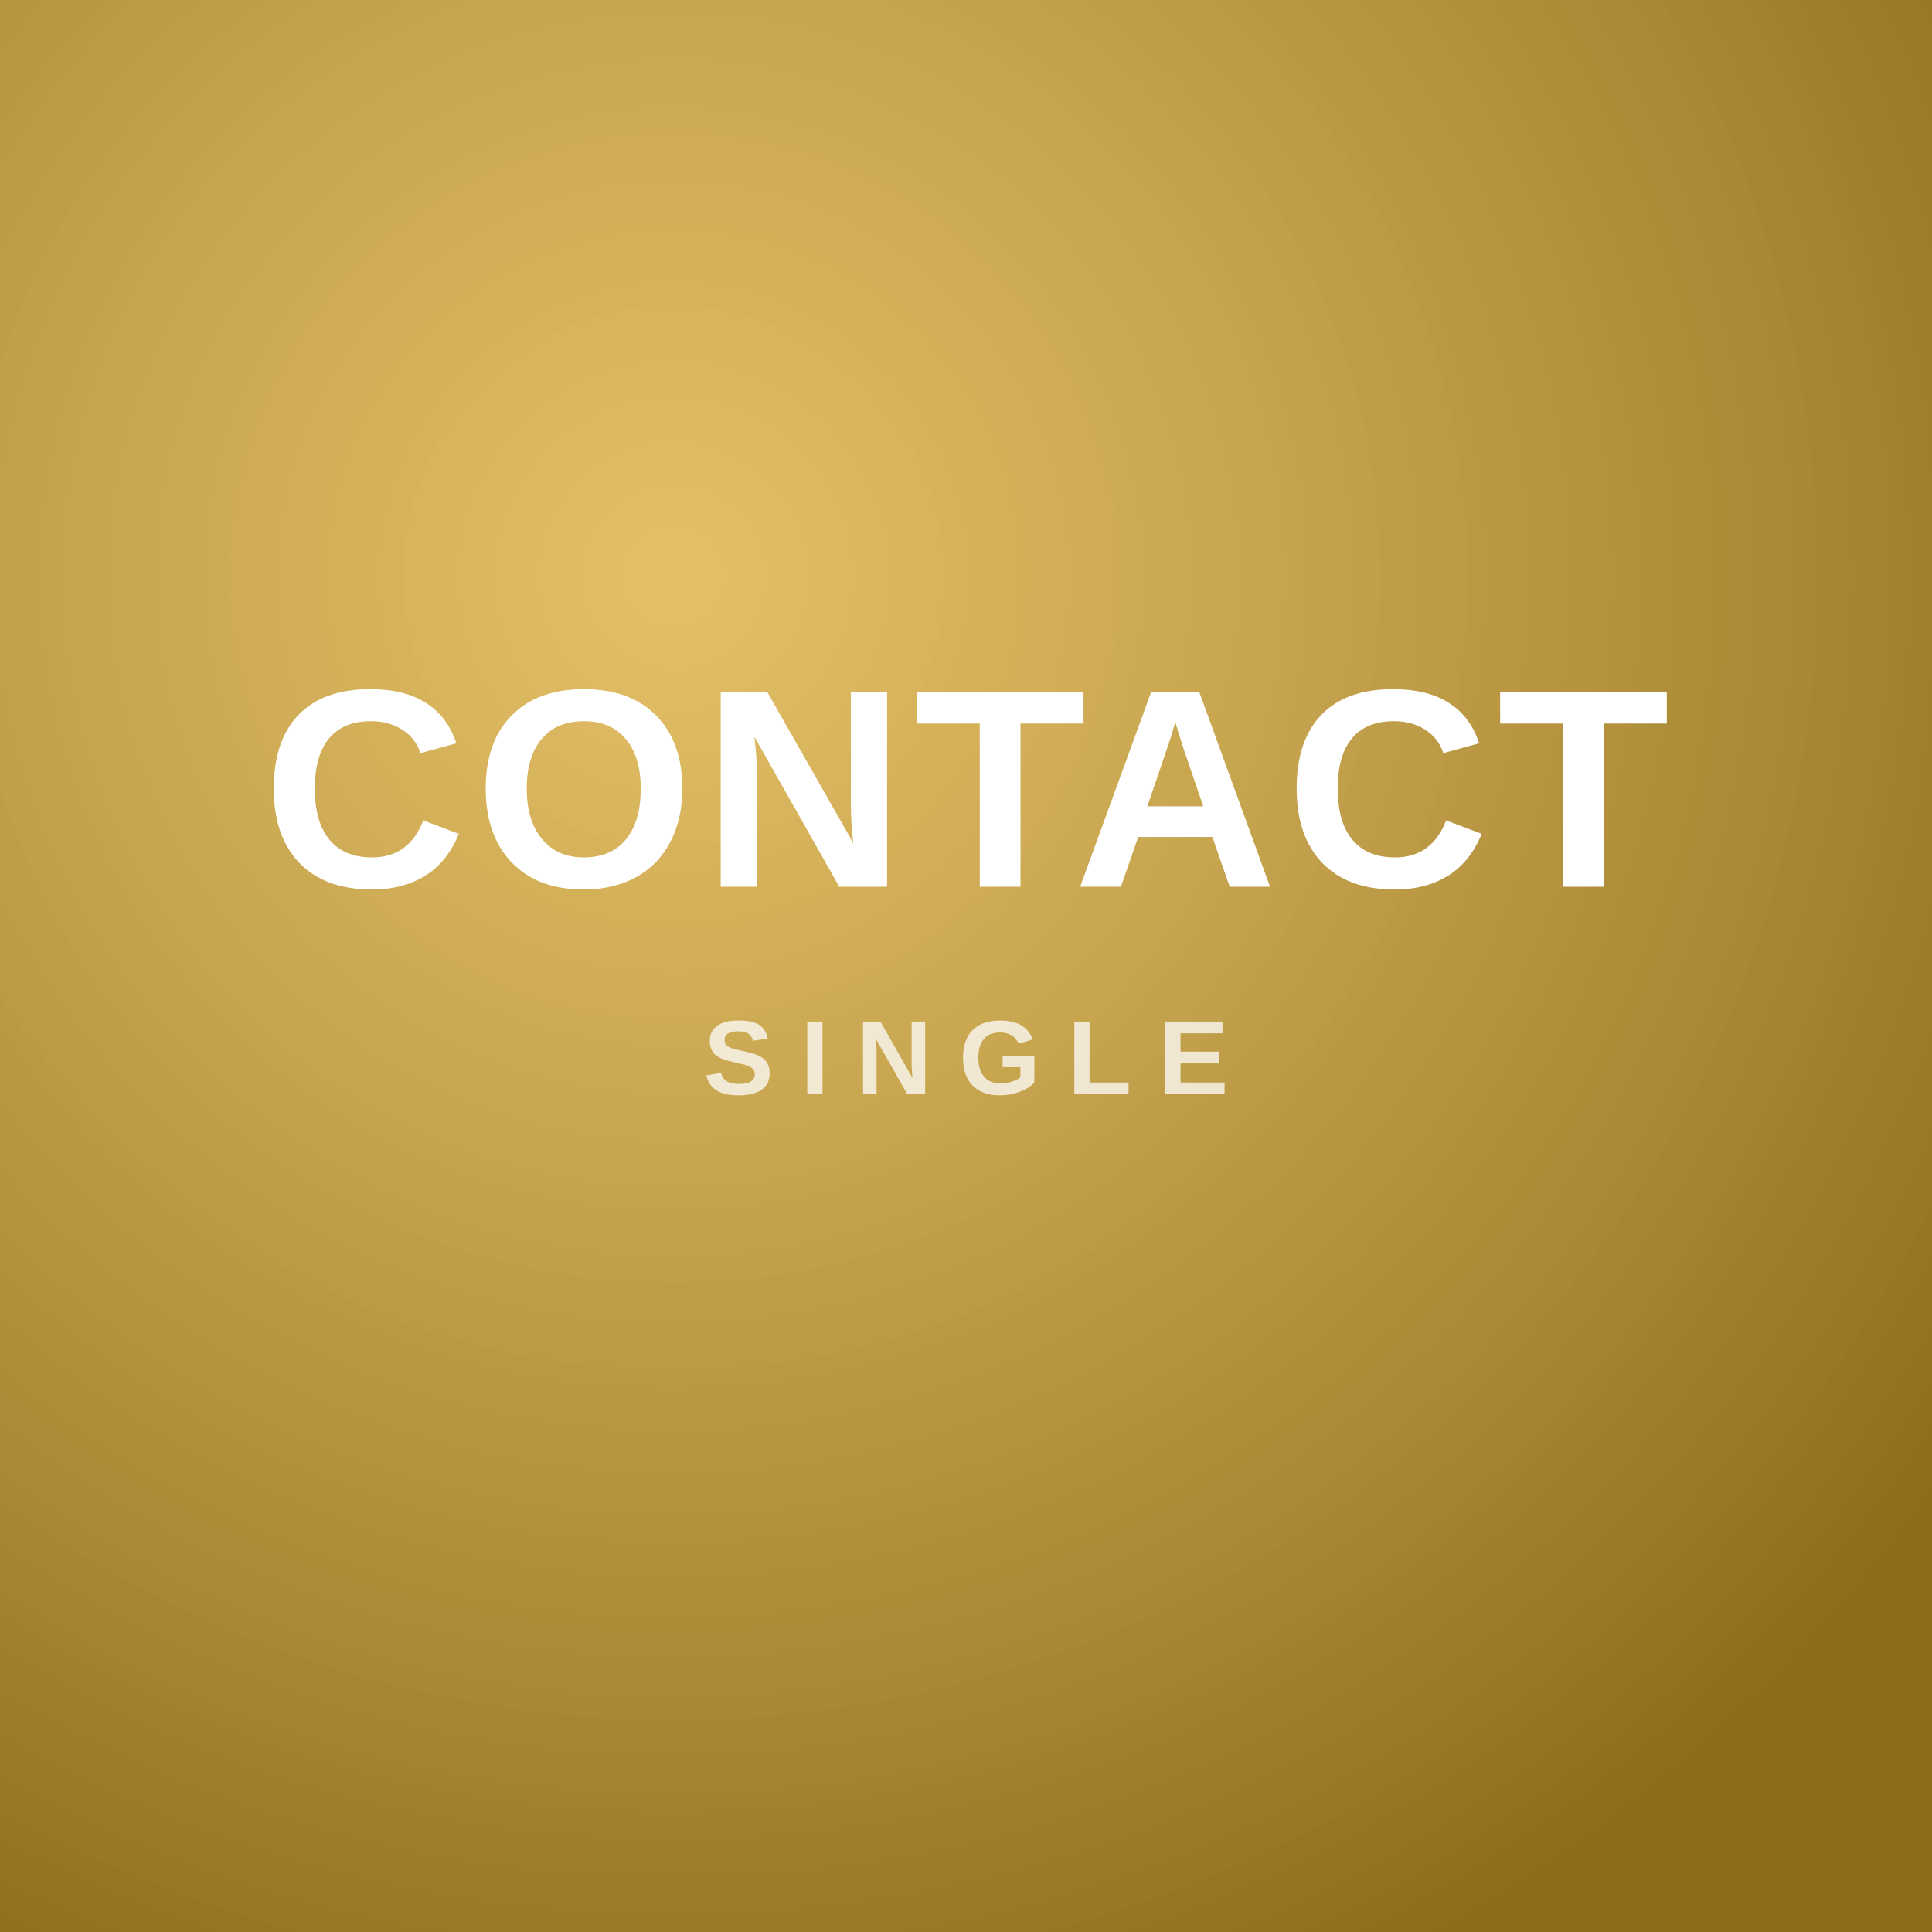
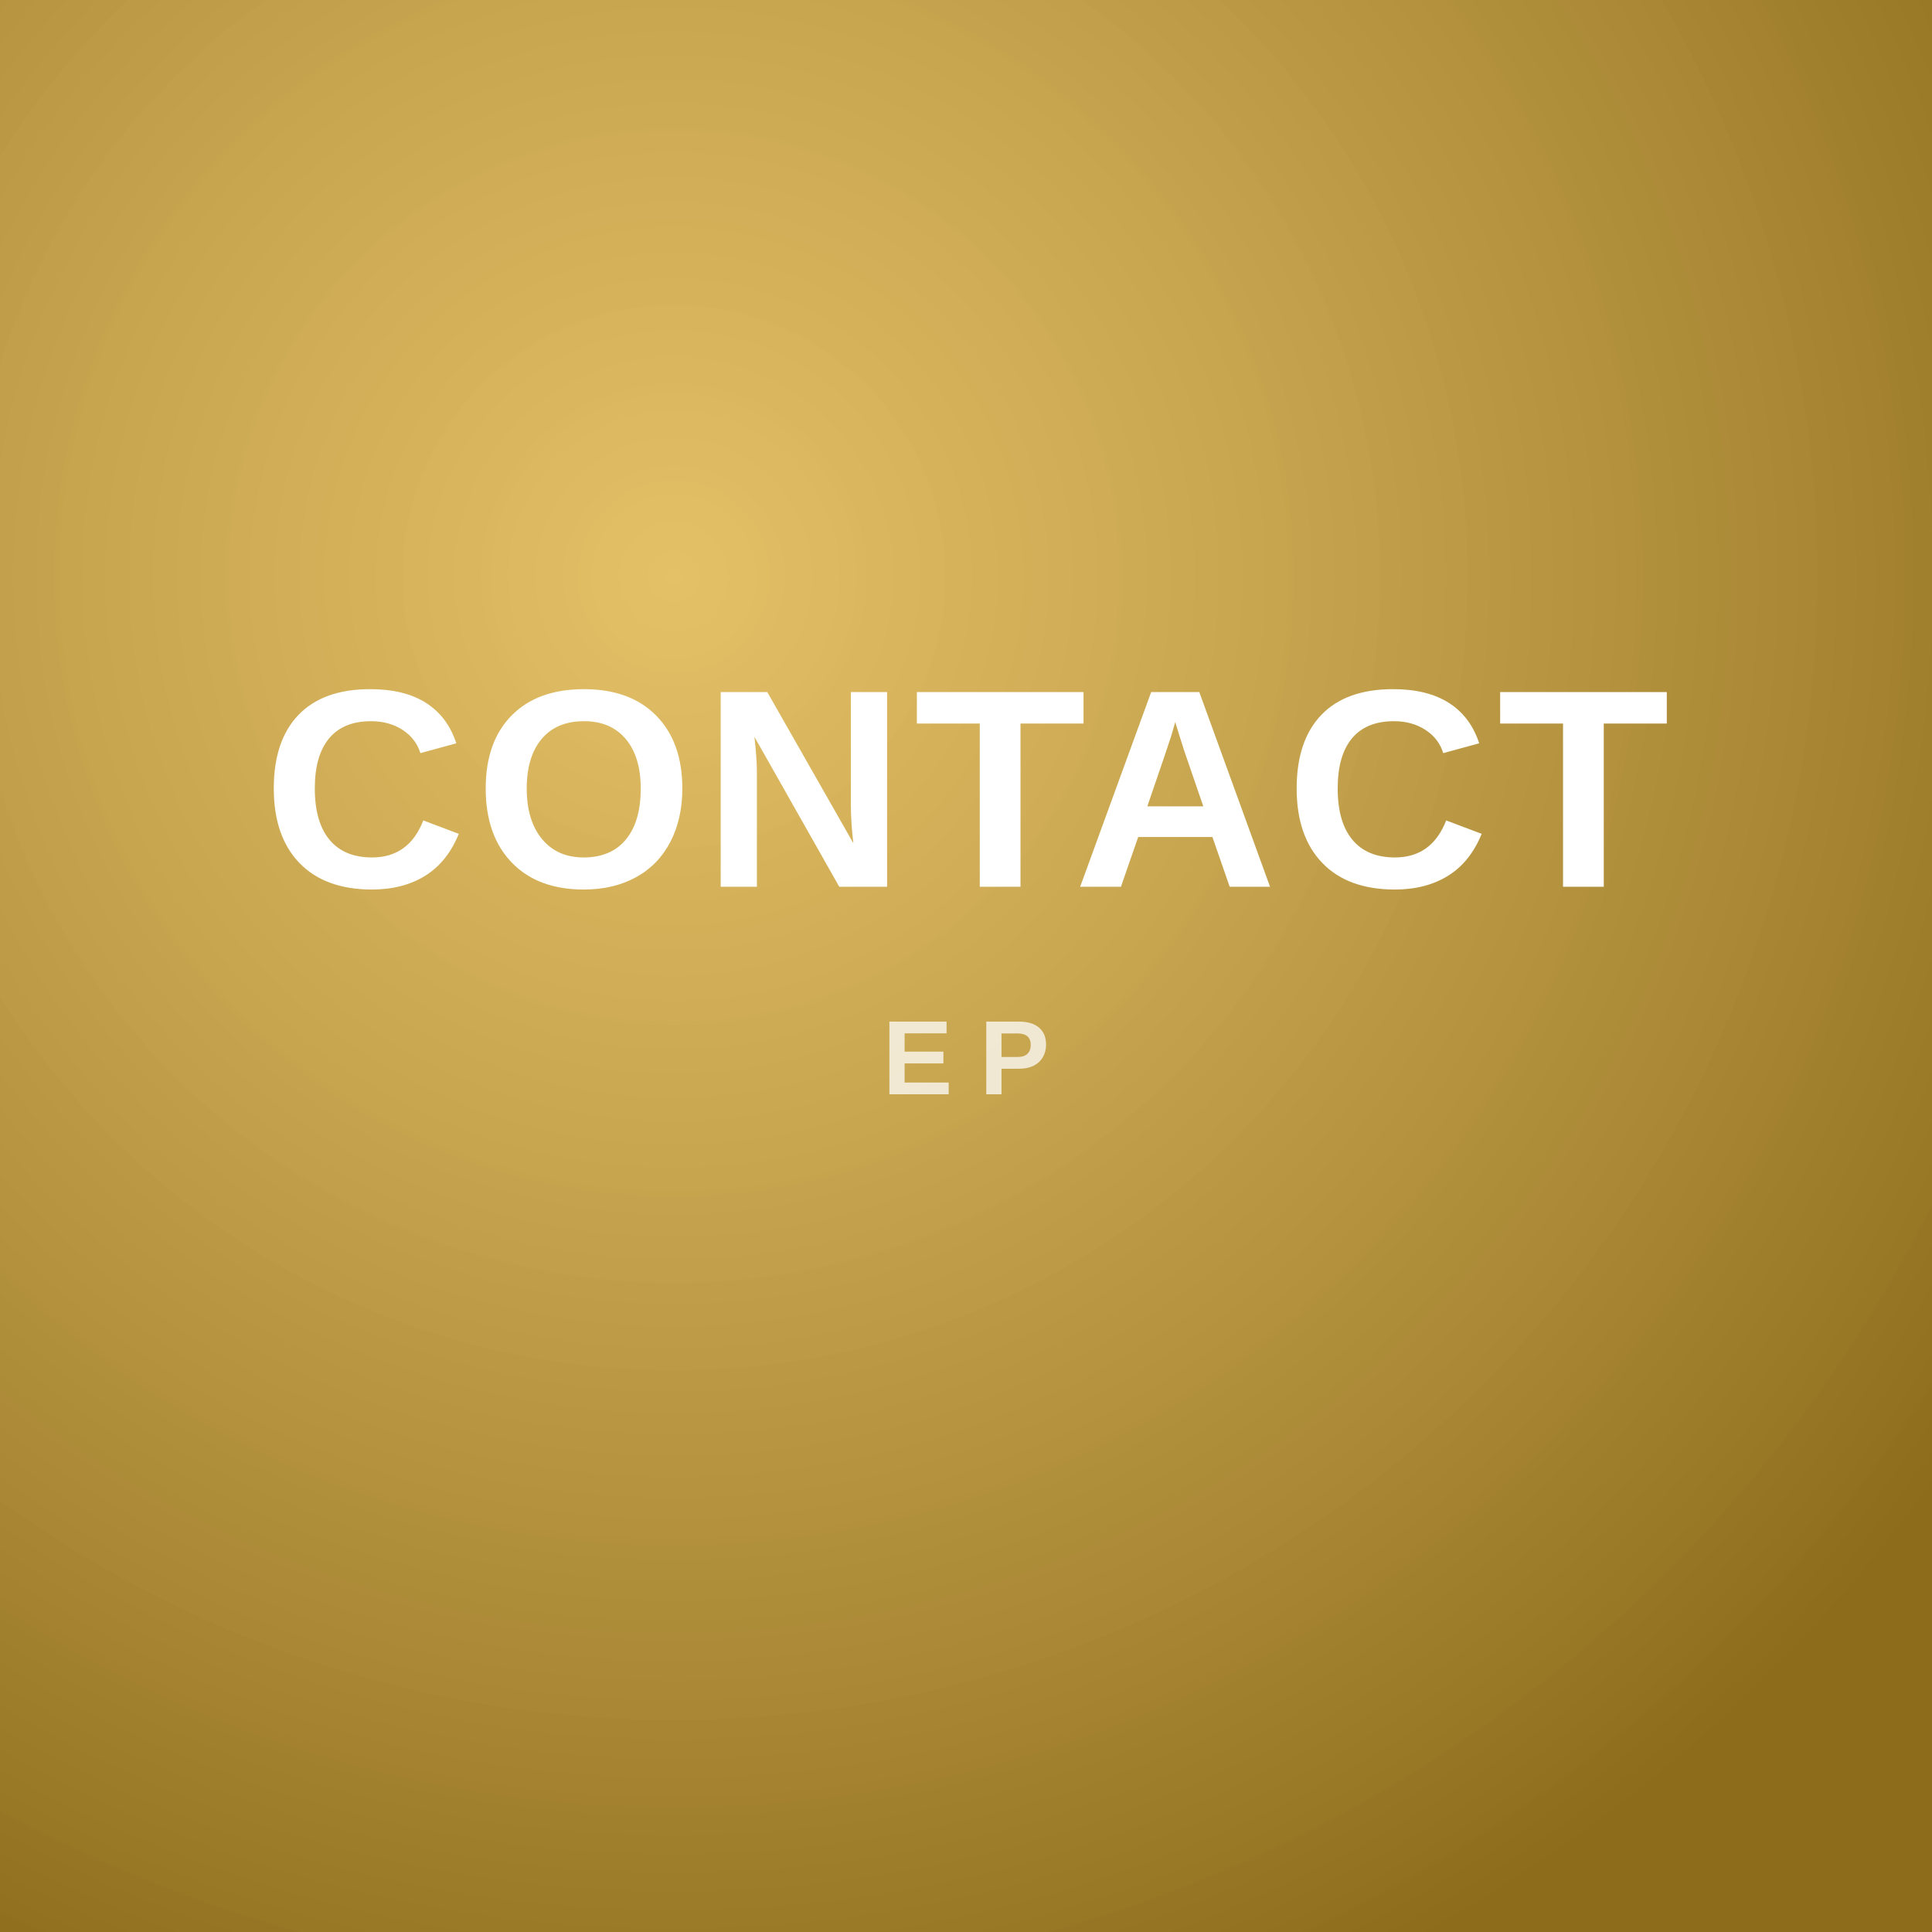
<svg xmlns="http://www.w3.org/2000/svg" viewBox="0 0 1024 1024" width="1024" height="1024">
  <defs>
    <radialGradient id="g" cx="35%" cy="30%" r="80%">
      <stop offset="0" stop-color="#ffffff" stop-opacity="0.28" />
      <stop offset="1" stop-color="#000000" stop-opacity="0.35" />
    </radialGradient>
  </defs>
  <rect width="1024" height="1024" fill="#d9a72b" />
  <rect width="1024" height="1024" fill="url(#g)" />
  <text x="512" y="470" text-anchor="middle" font-family="Montserrat, Arial, sans-serif" font-weight="900" font-size="150" fill="#ffffff" letter-spacing="4">CONTACT</text>
-   <text x="512" y="580" text-anchor="middle" font-family="Montserrat, Arial, sans-serif" font-weight="700" font-size="56" fill="#ffffff" fill-opacity="0.75" letter-spacing="14">SINGLE</text>
+   <text x="512" y="580" text-anchor="middle" font-family="Montserrat, Arial, sans-serif" font-weight="700" font-size="56" fill="#ffffff" fill-opacity="0.75" letter-spacing="14">EP</text>
</svg>
